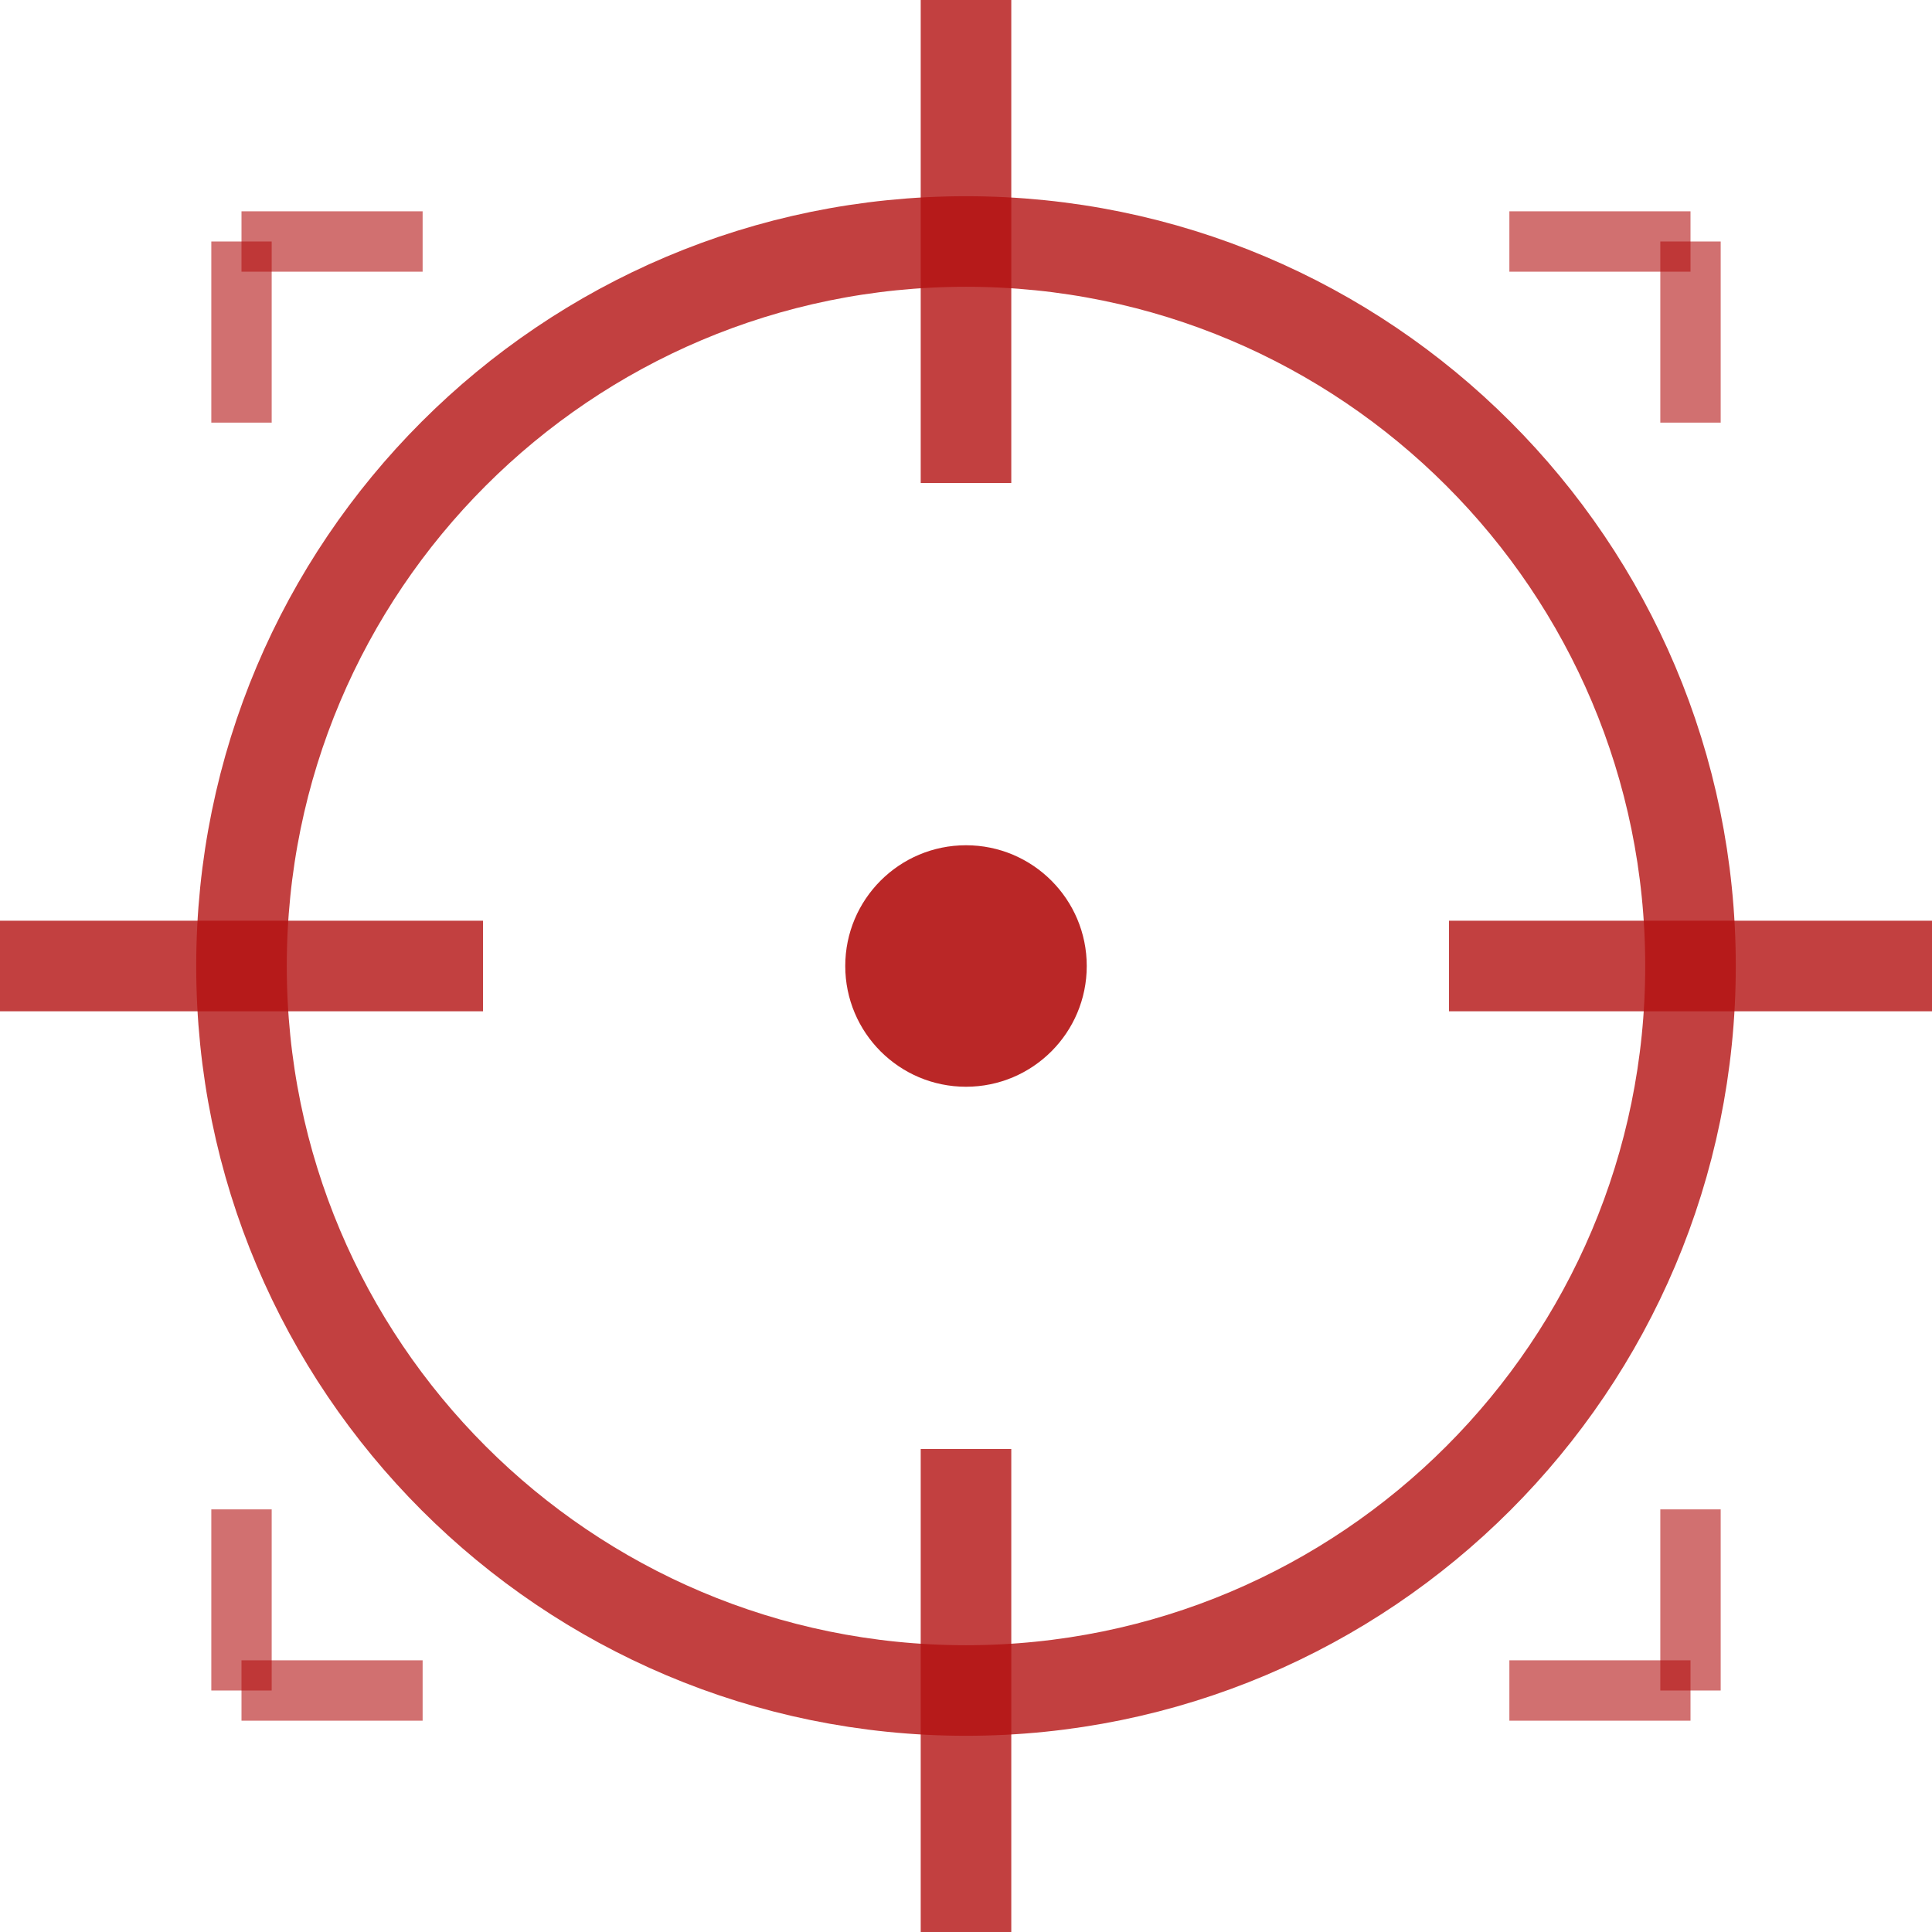
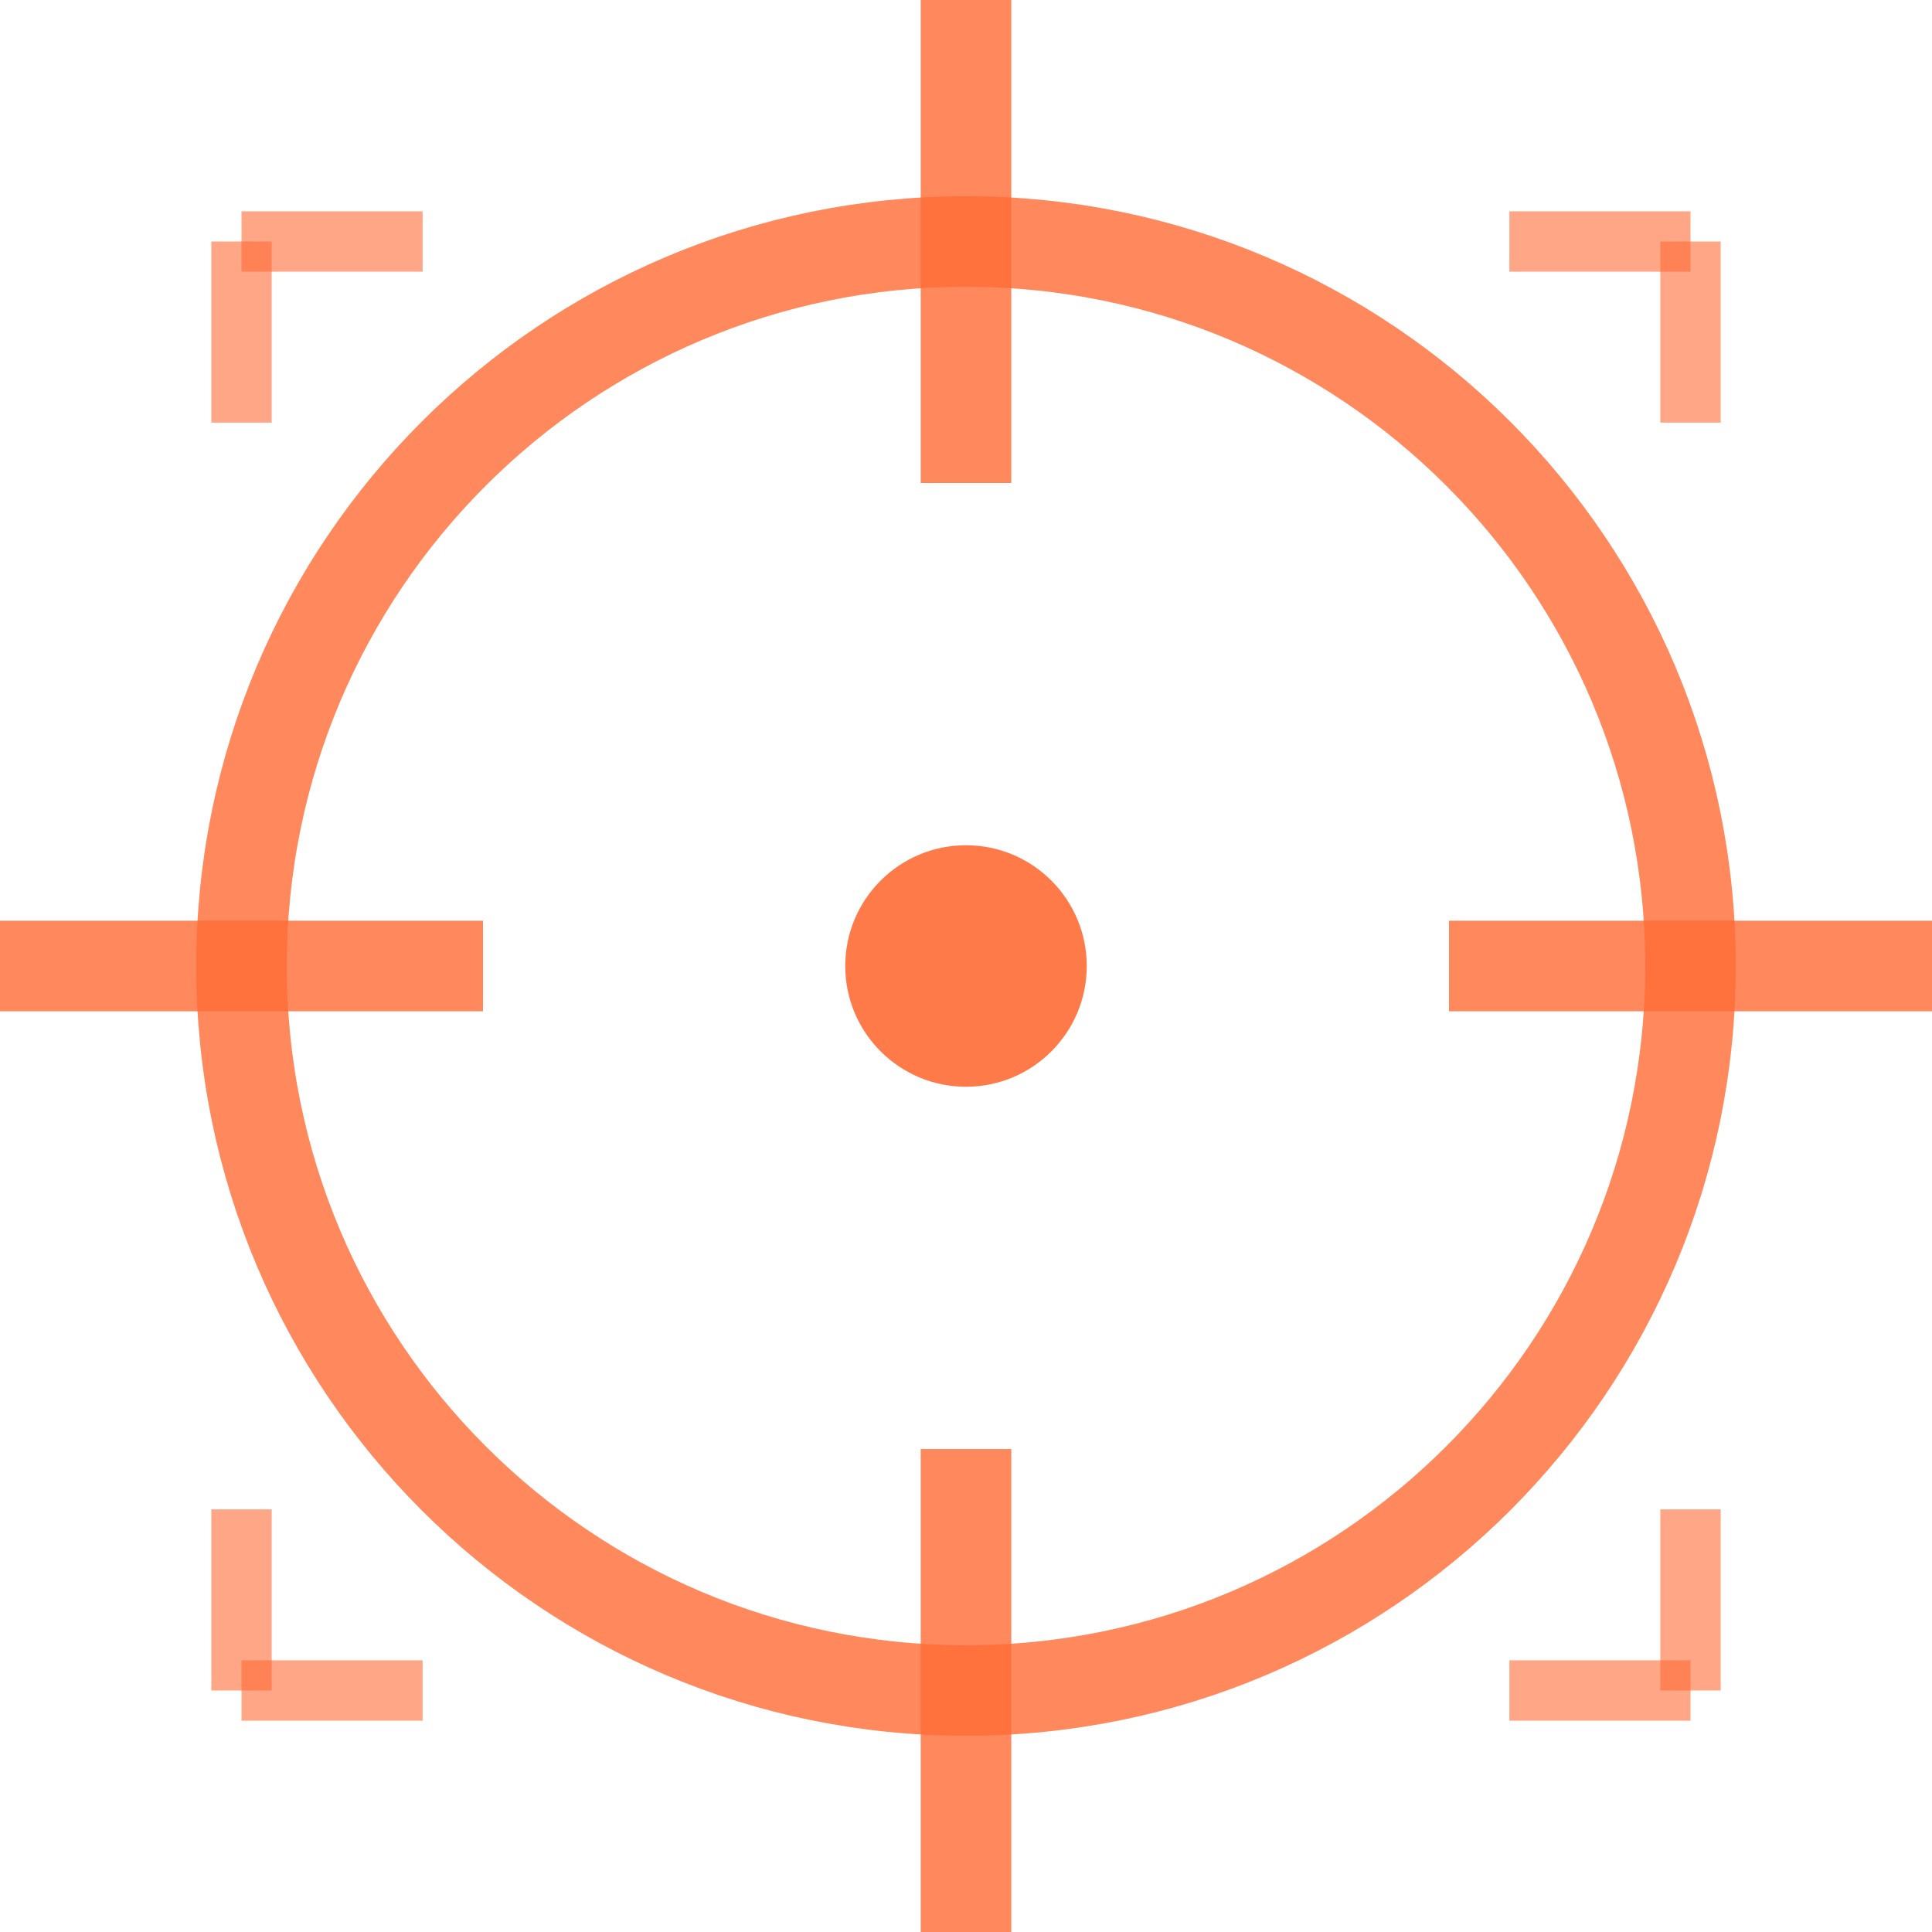
<svg xmlns="http://www.w3.org/2000/svg" width="32" height="32" viewBox="0 0 32 32" fill="none">
-   <circle cx="16" cy="16" r="12" stroke="#B31010" stroke-width="1.5" fill="none" opacity="0.8" />
-   <circle cx="16" cy="16" r="2" fill="#B31010" opacity="0.9" />
-   <line x1="16" y1="0" x2="16" y2="8" stroke="#B31010" stroke-width="1.5" opacity="0.8" />
-   <line x1="16" y1="24" x2="16" y2="32" stroke="#B31010" stroke-width="1.5" opacity="0.8" />
-   <line x1="0" y1="16" x2="8" y2="16" stroke="#B31010" stroke-width="1.5" opacity="0.8" />
-   <line x1="24" y1="16" x2="32" y2="16" stroke="#B31010" stroke-width="1.5" opacity="0.8" />
-   <line x1="4" y1="4" x2="7" y2="4" stroke="#B31010" stroke-width="1" opacity="0.6" />
-   <line x1="4" y1="4" x2="4" y2="7" stroke="#B31010" stroke-width="1" opacity="0.6" />
-   <line x1="28" y1="4" x2="25" y2="4" stroke="#B31010" stroke-width="1" opacity="0.6" />
-   <line x1="28" y1="4" x2="28" y2="7" stroke="#B31010" stroke-width="1" opacity="0.6" />
-   <line x1="4" y1="28" x2="7" y2="28" stroke="#B31010" stroke-width="1" opacity="0.6" />
-   <line x1="4" y1="28" x2="4" y2="25" stroke="#B31010" stroke-width="1" opacity="0.6" />
-   <line x1="28" y1="28" x2="25" y2="28" stroke="#B31010" stroke-width="1" opacity="0.6" />
-   <line x1="28" y1="28" x2="28" y2="25" stroke="#B31010" stroke-width="1" opacity="0.6" />
+   <circle cx="16" cy="16" r="12" stroke="#FF6B35" stroke-width="1.5" fill="none" opacity="0.8" />
+   <circle cx="16" cy="16" r="2" fill="#FF6B35" opacity="0.9" />
+   <line x1="16" y1="0" x2="16" y2="8" stroke="#FF6B35" stroke-width="1.5" opacity="0.8" />
+   <line x1="16" y1="24" x2="16" y2="32" stroke="#FF6B35" stroke-width="1.5" opacity="0.8" />
+   <line x1="0" y1="16" x2="8" y2="16" stroke="#FF6B35" stroke-width="1.5" opacity="0.8" />
+   <line x1="24" y1="16" x2="32" y2="16" stroke="#FF6B35" stroke-width="1.5" opacity="0.8" />
+   <line x1="4" y1="4" x2="7" y2="4" stroke="#FF6B35" stroke-width="1" opacity="0.6" />
+   <line x1="4" y1="4" x2="4" y2="7" stroke="#FF6B35" stroke-width="1" opacity="0.6" />
+   <line x1="28" y1="4" x2="25" y2="4" stroke="#FF6B35" stroke-width="1" opacity="0.6" />
+   <line x1="28" y1="4" x2="28" y2="7" stroke="#FF6B35" stroke-width="1" opacity="0.6" />
+   <line x1="4" y1="28" x2="7" y2="28" stroke="#FF6B35" stroke-width="1" opacity="0.6" />
+   <line x1="4" y1="28" x2="4" y2="25" stroke="#FF6B35" stroke-width="1" opacity="0.6" />
+   <line x1="28" y1="28" x2="25" y2="28" stroke="#FF6B35" stroke-width="1" opacity="0.6" />
+   <line x1="28" y1="28" x2="28" y2="25" stroke="#FF6B35" stroke-width="1" opacity="0.6" />
</svg>
